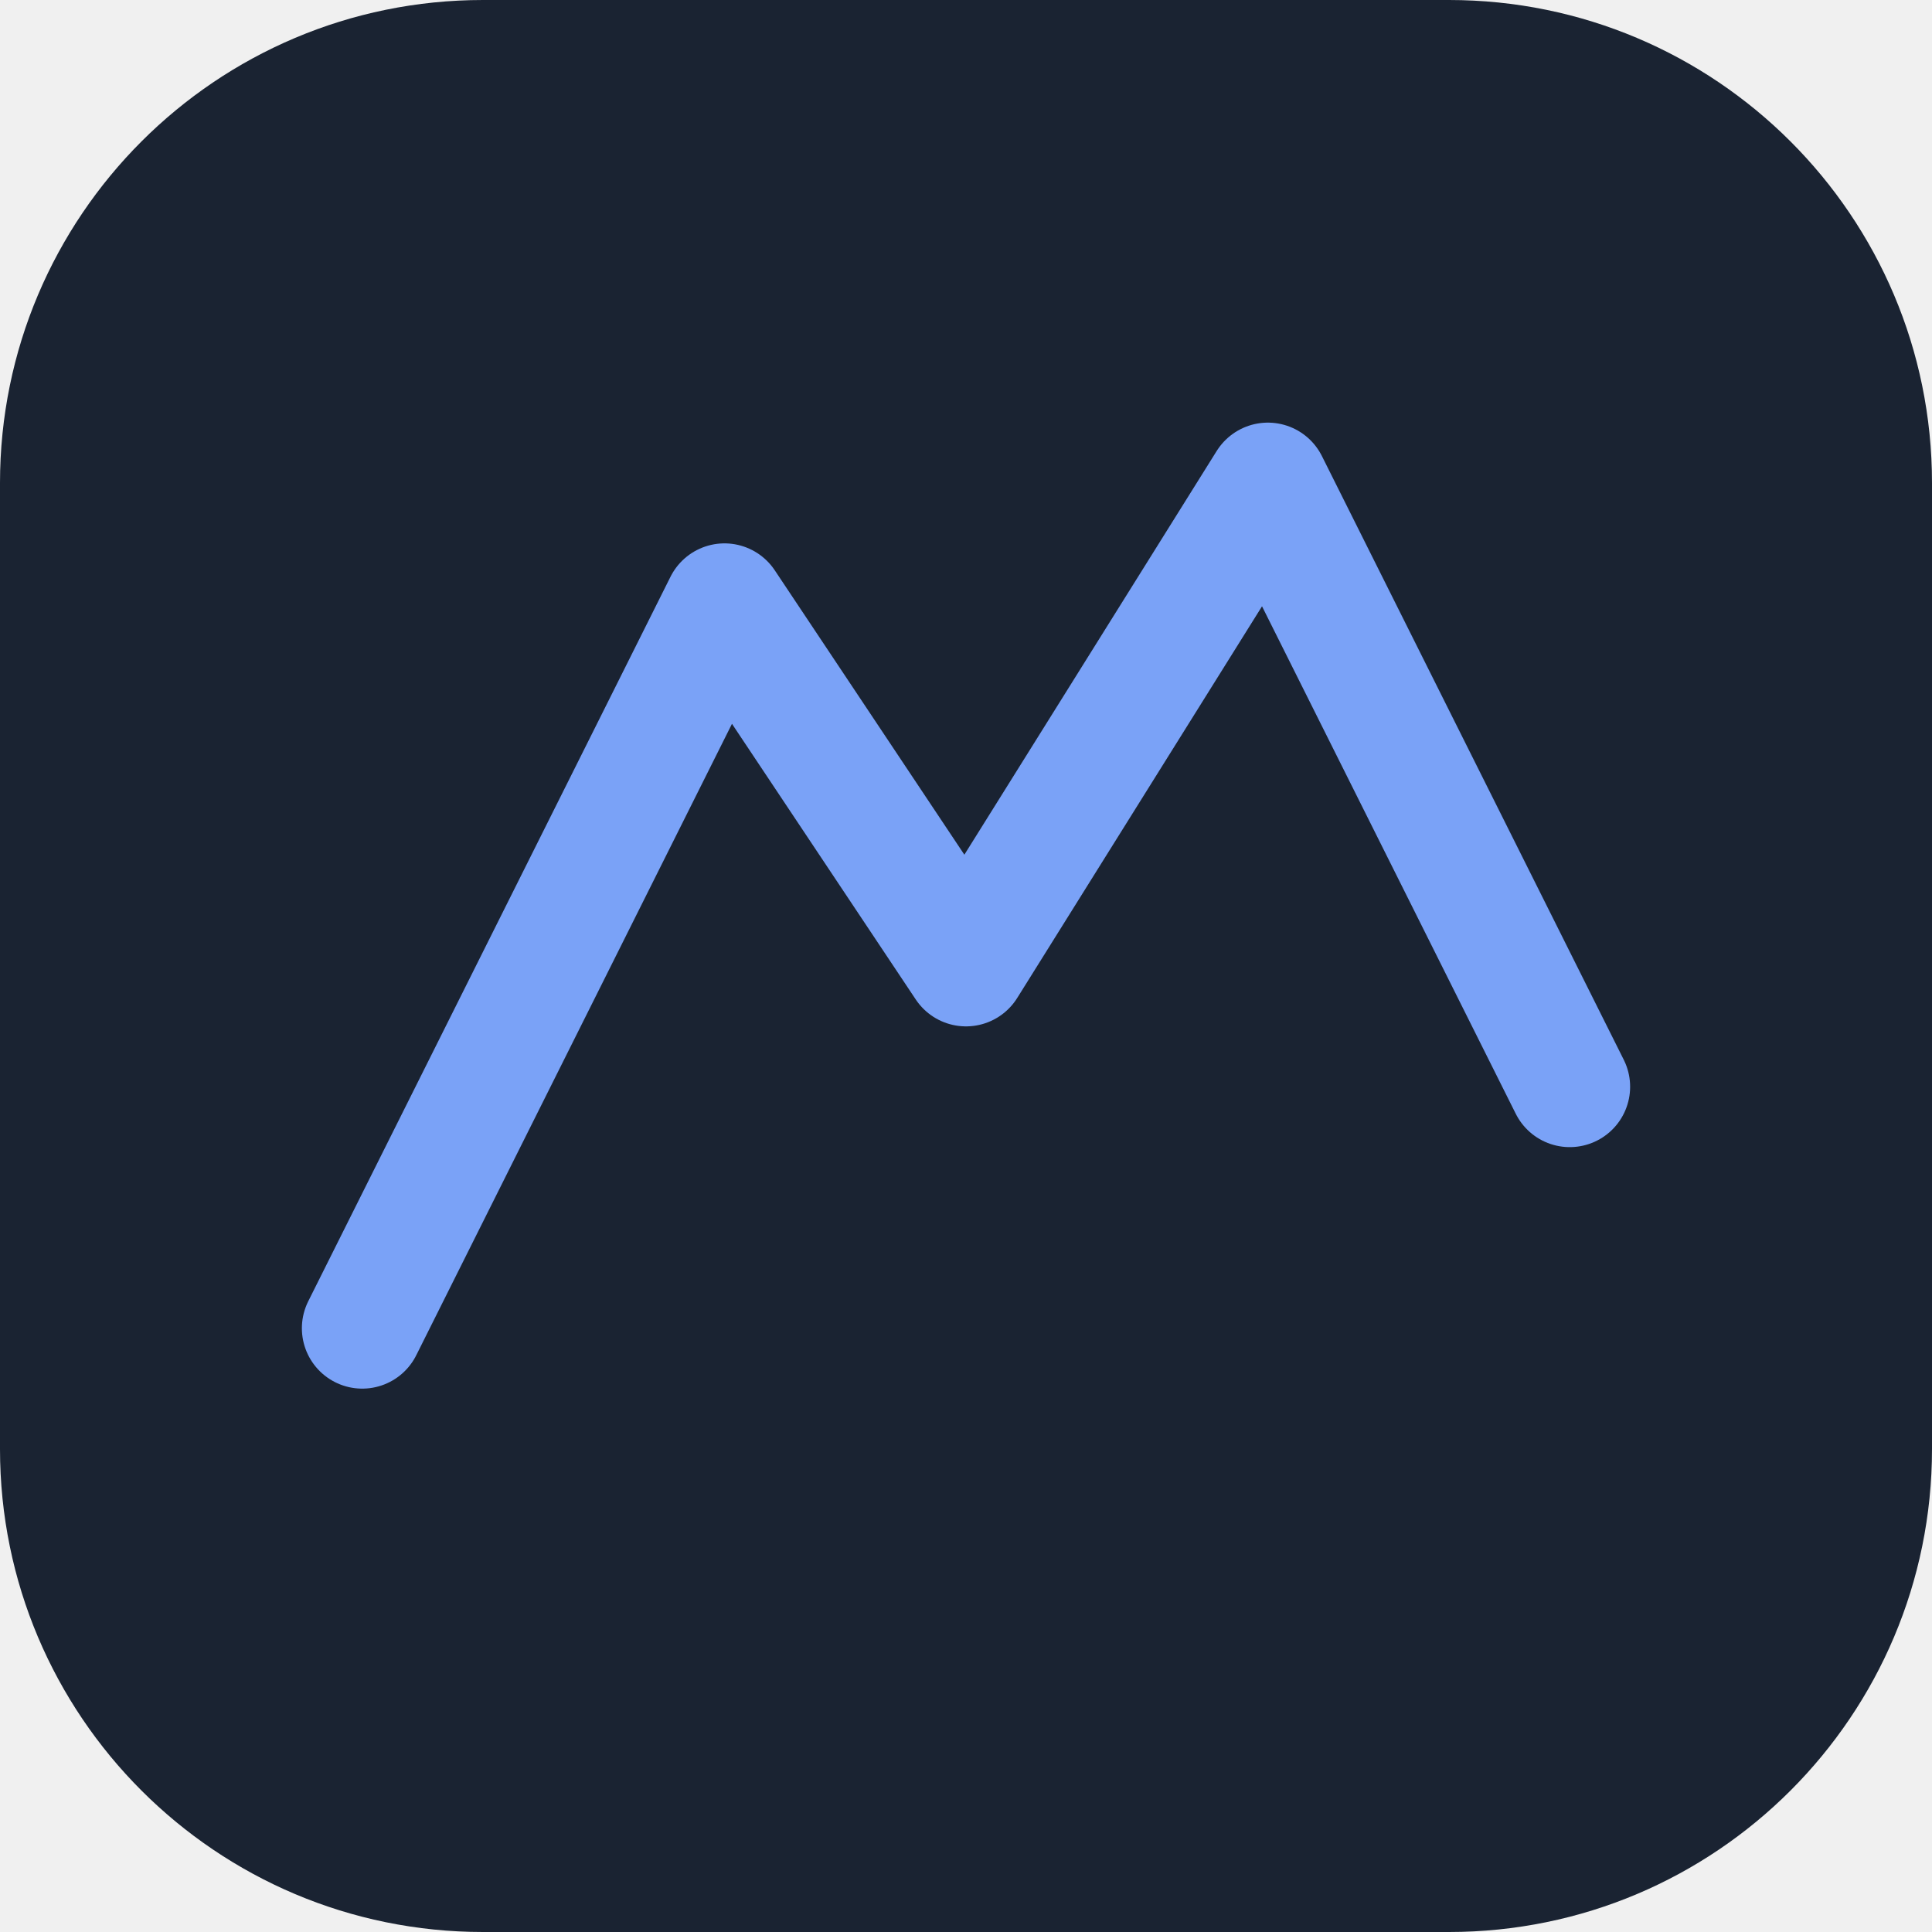
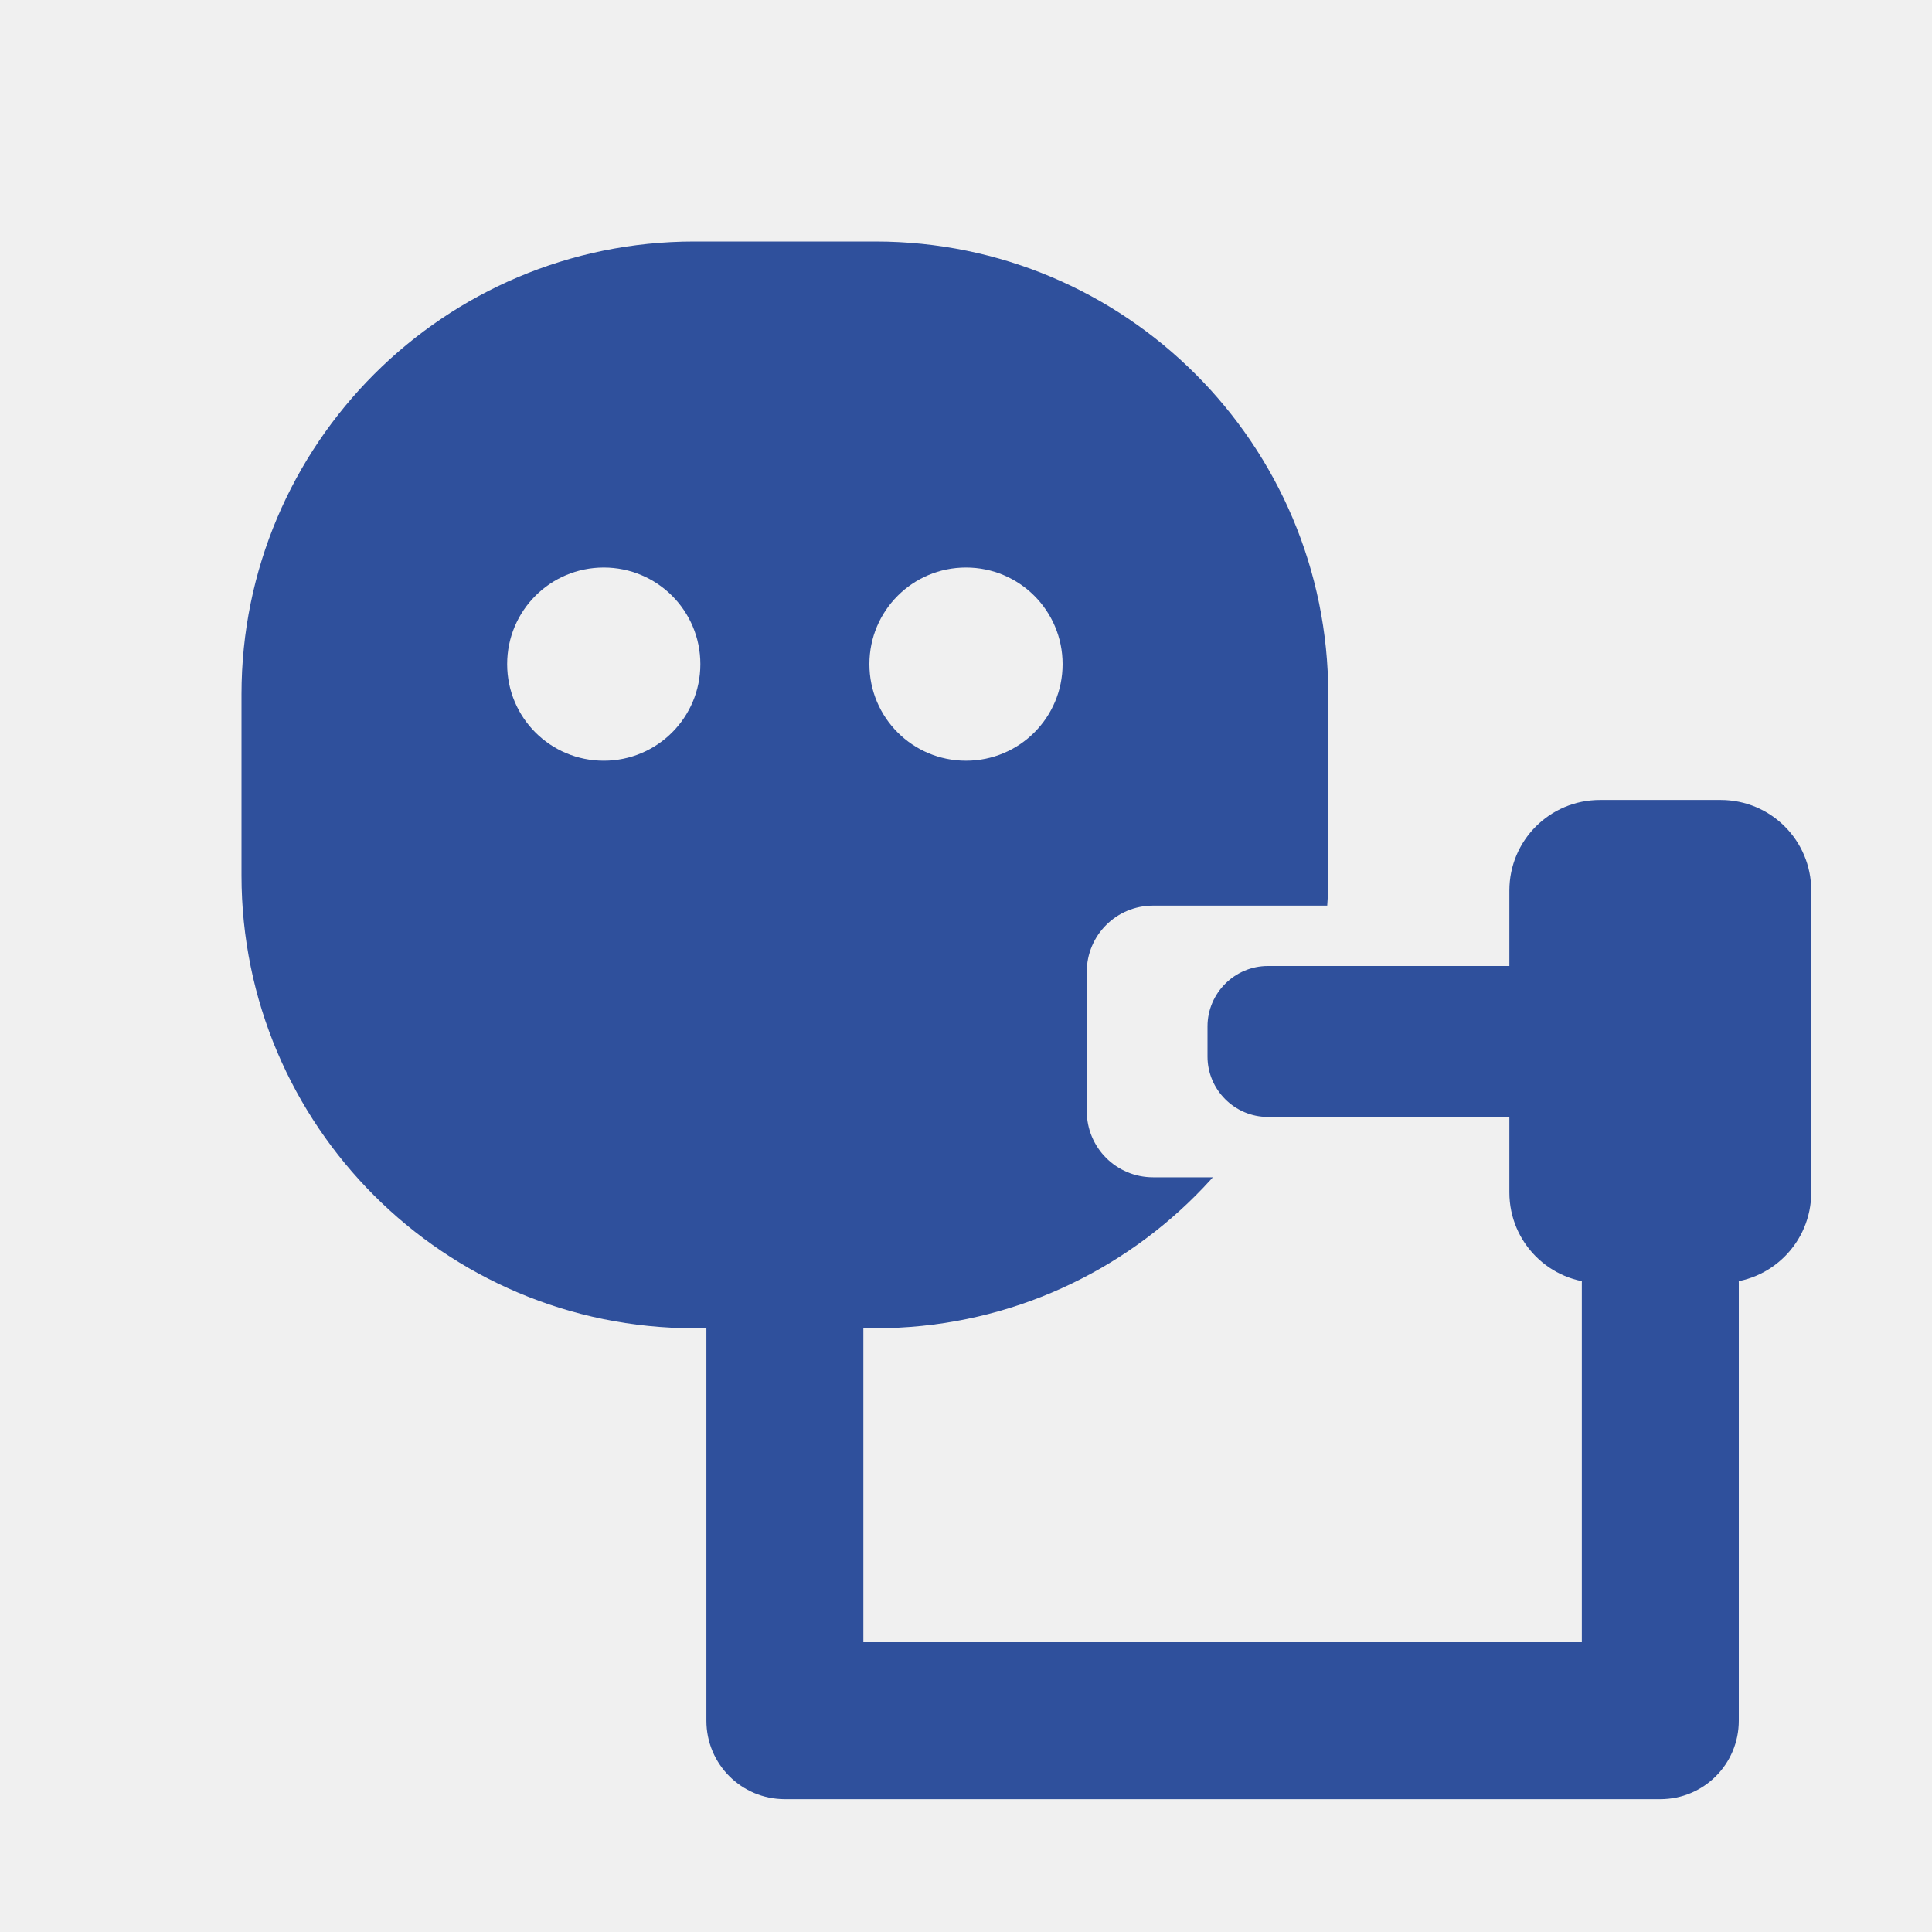
- <svg xmlns="http://www.w3.org/2000/svg" viewBox="0 0 32 32">
-   <rect width="32" height="32" rx="8" fill="#1a2332" />
-   <path d="M6 22 L12 10 L16 16 L21 8 L26 18" fill="none" stroke="#7aa2f7" stroke-width="2" stroke-linejoin="round" stroke-linecap="round" />
+ <svg xmlns="http://www.w3.org/2000/svg" viewBox="0 0 64 64" fill="none" role="img" aria-labelledby="title">
+   <defs>
+     <mask id="mark" maskUnits="userSpaceOnUse" x="0" y="0" width="64" height="64">
+       <path fill="#ffffff" d="M44 26 L44 29 C44 37.28 37.28 44 29 44 L23 44 C14.72 44 8 37.28 8 29 L8 23 C8 14.72 14.72 8 23 8 L29 8 C37.28 8 44 14.72 44 23 Z" />
+       <path fill="#ffffff" d="M23.40 44 L23.40 57 C23.40 58.44 24.56 59.60 26 59.60 L55 59.60 C56.44 59.60 57.60 58.44 57.60 57 L57.60 42.50 C57.60 41.06 56.44 39.90 55 39.90 C53.56 39.90 52.40 41.06 52.40 42.50 L52.40 57 L55 54.40 L26 54.40 L28.60 57 L28.60 44 C28.60 42.56 27.44 41.40 26 41.40 C24.56 41.40 23.40 42.56 23.40 44 Z" />
+       <path fill="#ffffff" d="M60 34.50 L60 39.50 C60 41.16 58.66 42.50 57 42.50 L53 42.50 C51.34 42.50 50 41.16 50 39.50 L50 29.50 C50 27.84 51.34 26.50 53 26.50 L57 26.50 C58.66 26.50 60 27.84 60 29.50 Z" />
+       <path fill="#000000" d="M48 34.50 L48 36.80 C48 38.02 47.02 39 45.80 39 L38.20 39 C36.98 39 36 38.02 36 36.80 L36 32.20 C36 30.98 36.98 30 38.20 30 L45.80 30 C47.02 30 48 30.98 48 32.20 Z" />
+       <path fill="#000000" d="M23.20 22 C23.20 23.77 21.77 25.20 20 25.20 C18.23 25.20 16.80 23.77 16.80 22 C16.80 20.23 18.23 18.80 20 18.80 C21.77 18.80 23.20 20.23 23.20 22 Z" />
+       <path fill="#000000" d="M35.20 22 C35.20 23.77 33.77 25.20 32 25.20 C30.23 25.20 28.80 23.77 28.80 22 C28.80 20.23 30.23 18.80 32 18.80 C33.77 18.80 35.20 20.23 35.20 22 Z" />
+       <path fill="#ffffff" d="M54 34.50 L54 35 C54 36.10 53.10 37 52 37 L42 37 C40.90 37 40 36.10 40 35 L40 34 C40 32.90 40.90 32 42 32 L52 32 C53.10 32 54 32.90 54 34 Z" />
+     </mask>
+   </defs>
+   <rect width="64" height="64" fill="#2F509C" mask="url(#mark)" />
</svg>
